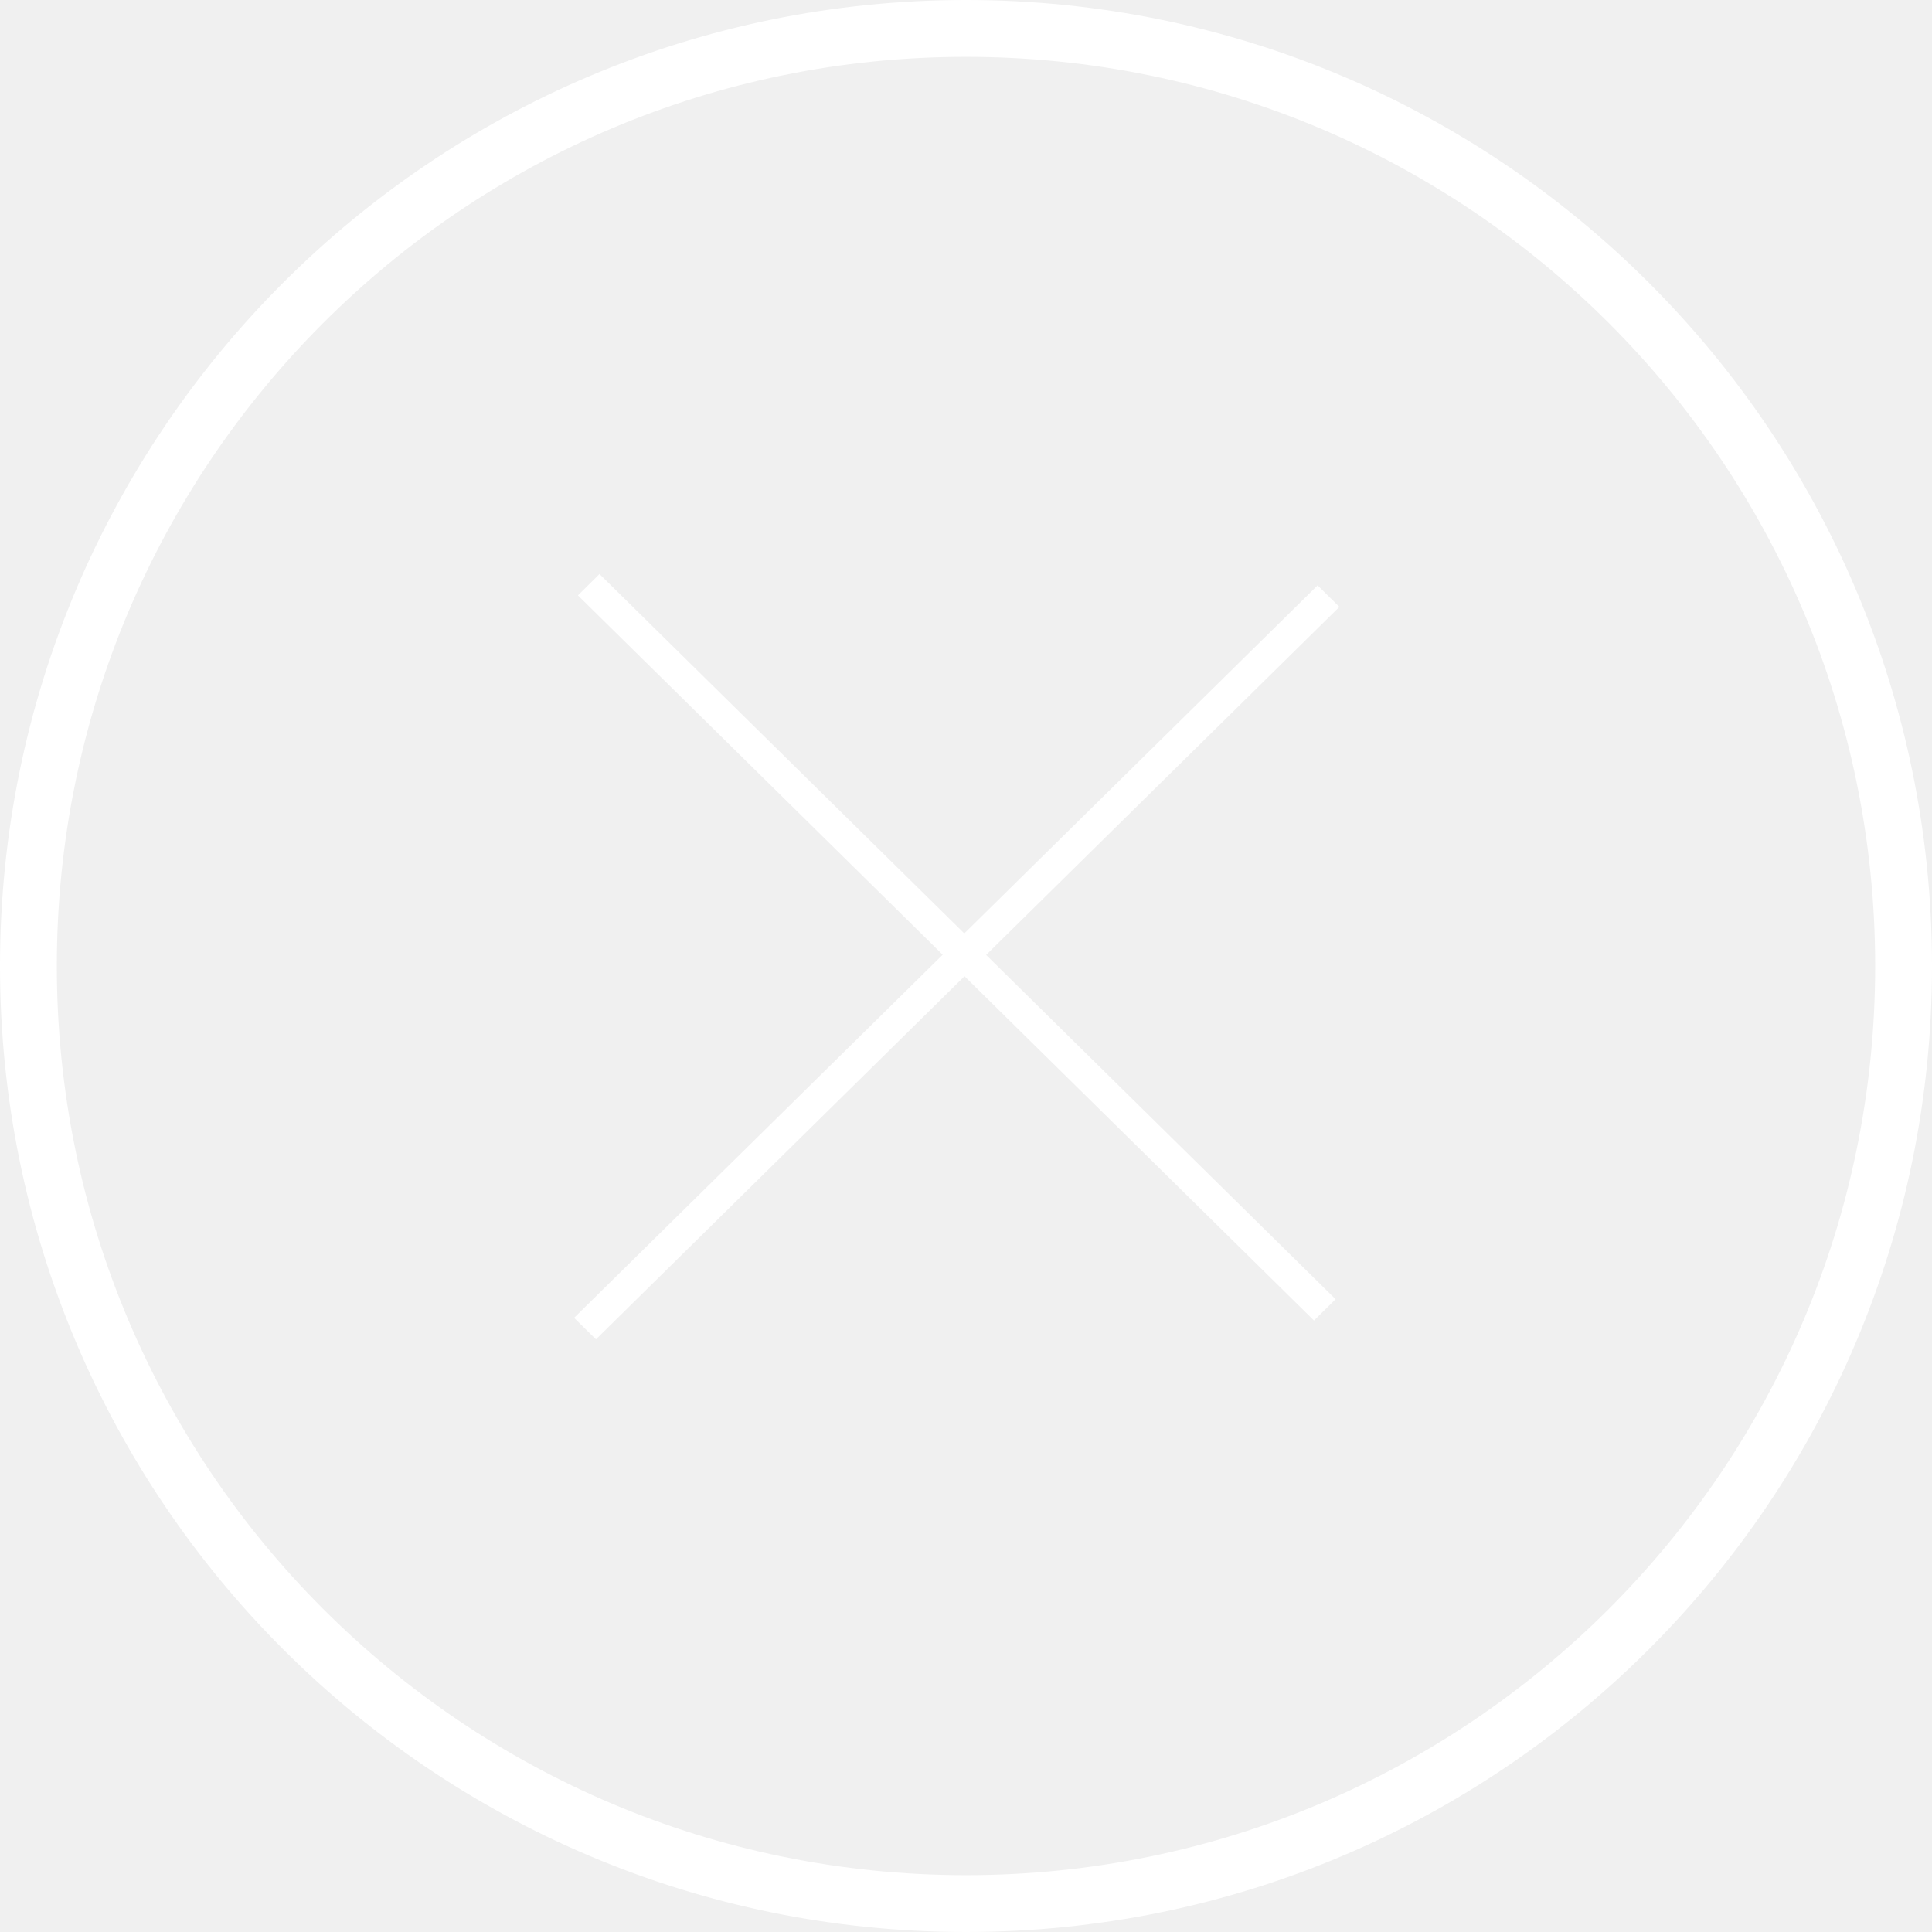
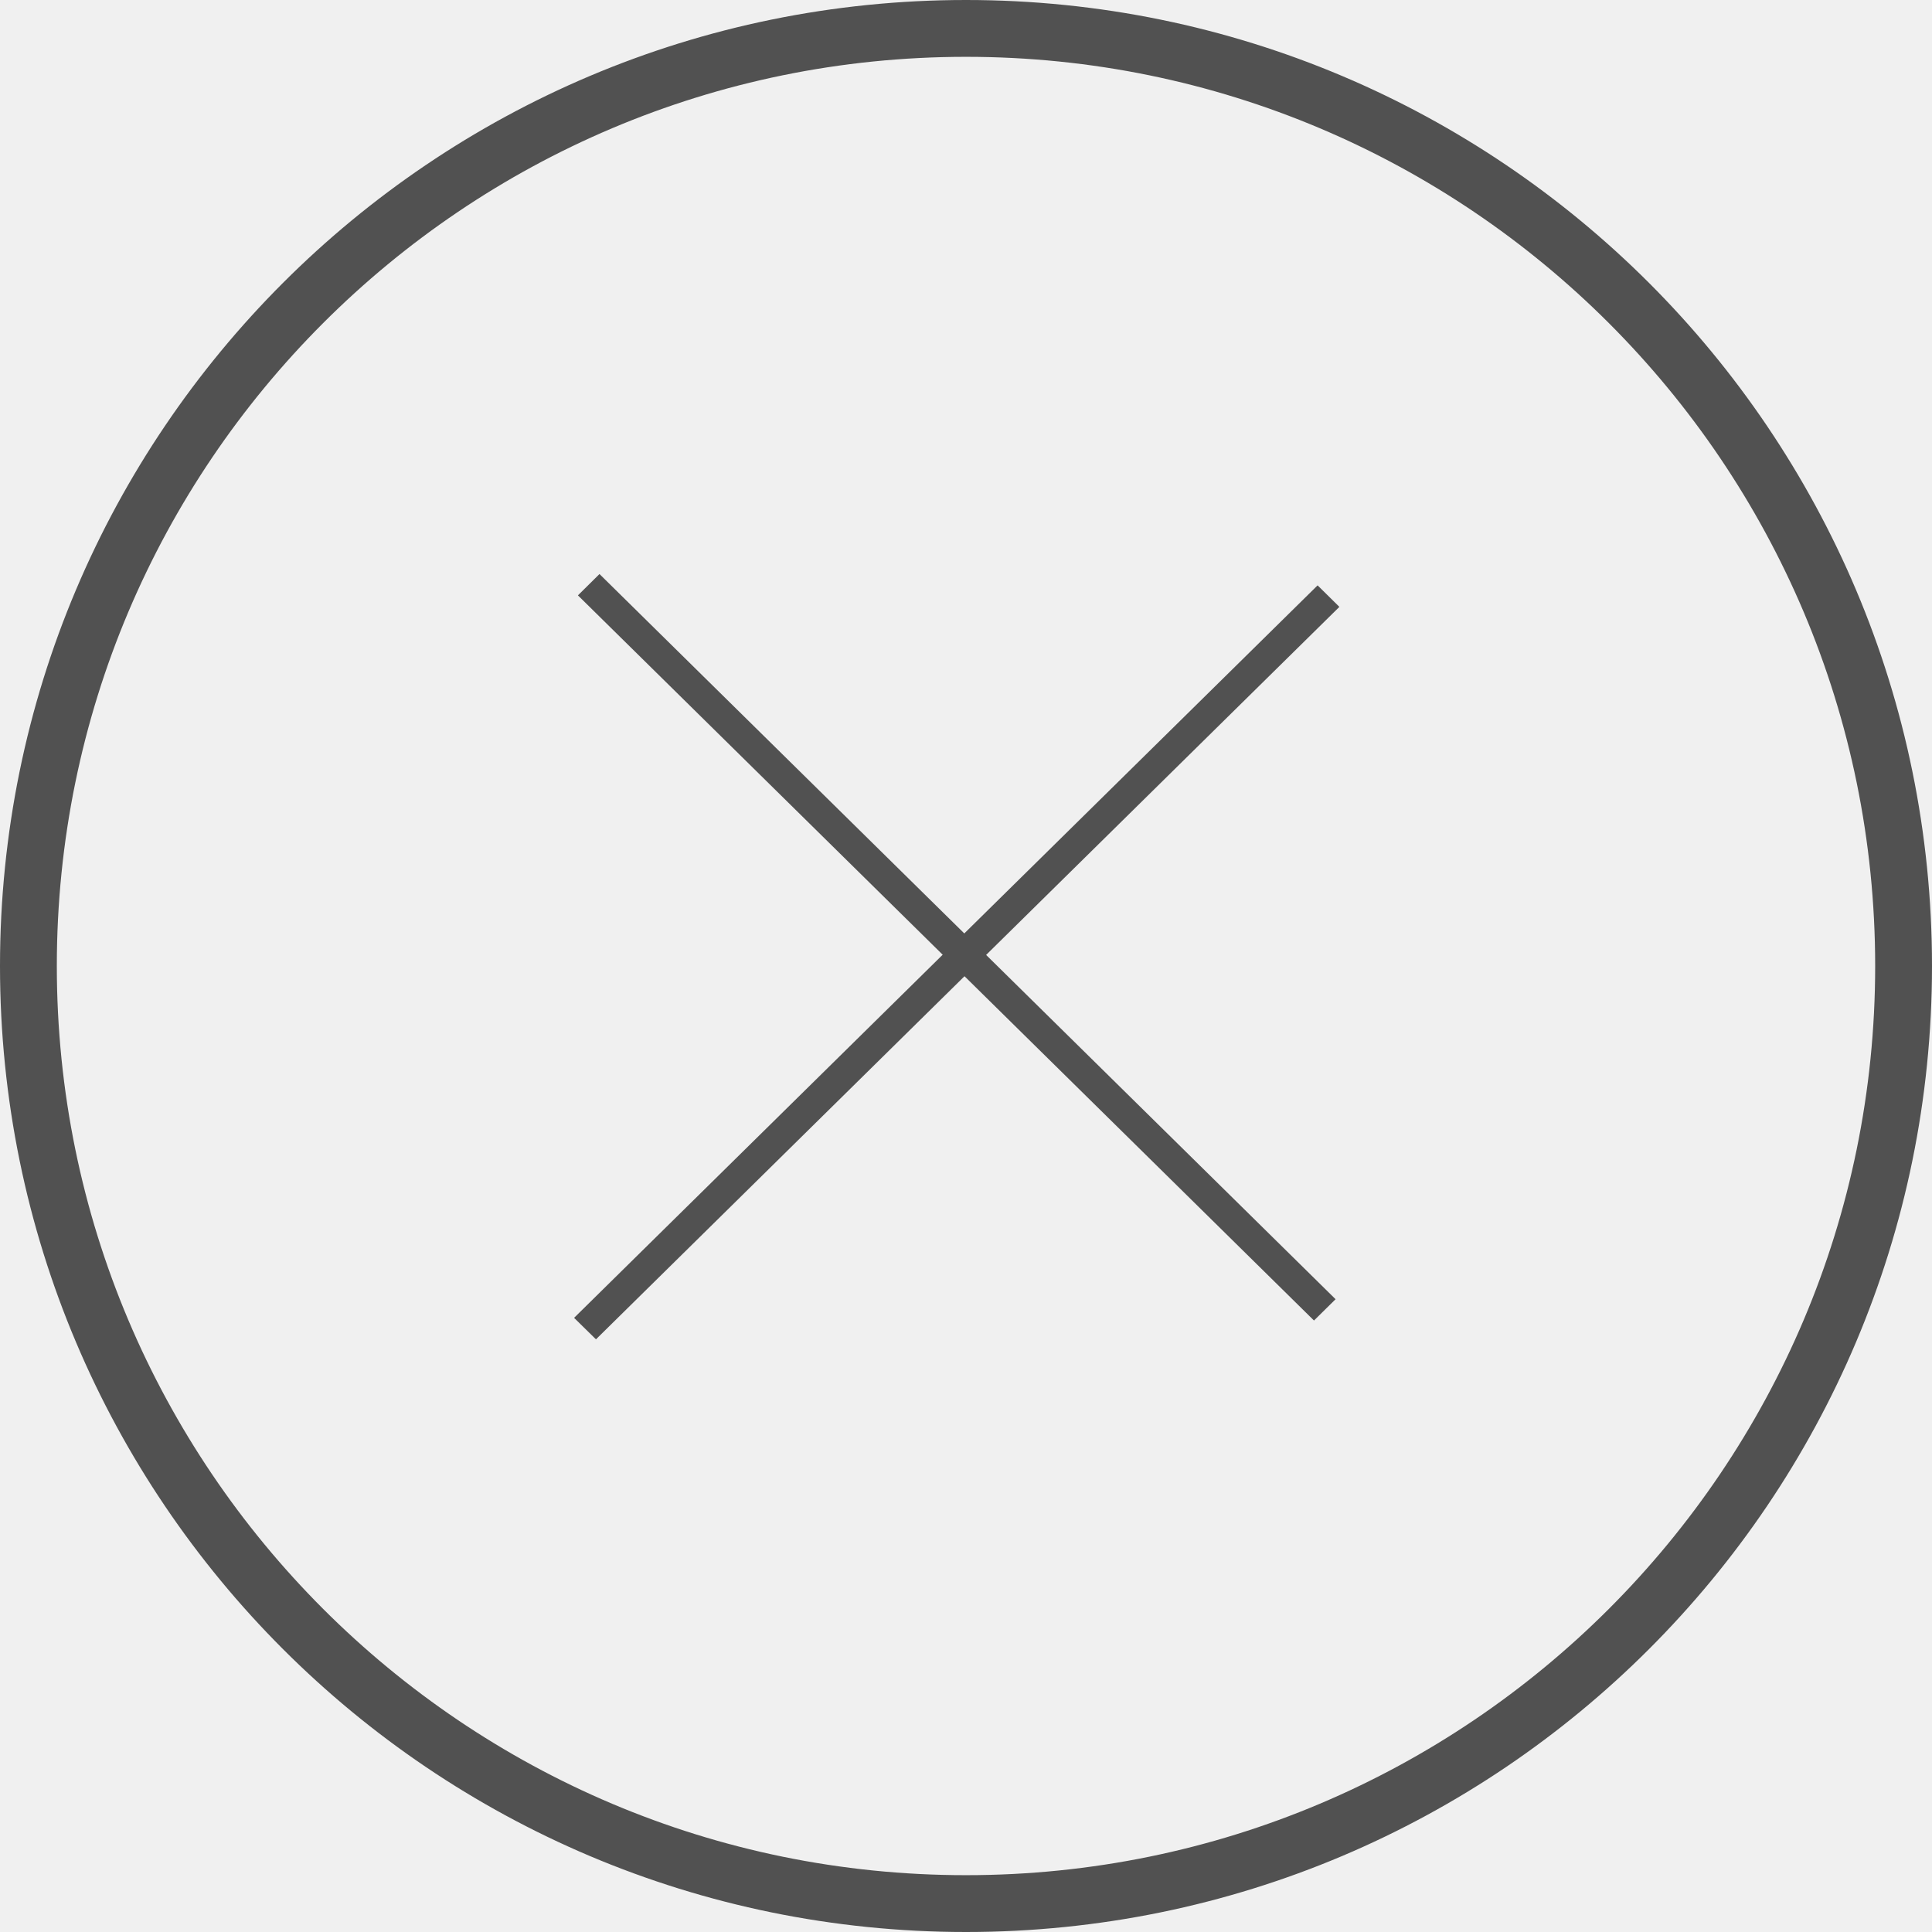
<svg xmlns="http://www.w3.org/2000/svg" preserveAspectRatio="xMidYMid" width="34" height="34" viewBox="0 0 34 34">
  <defs>
-     <style>.cls-1 { stroke: #fff; stroke-width: 1px; fill: none; } .cls-2 { fill: #fff; fill-rule: evenodd; }</style>
+     <style>.cls-1 { stroke: #515151; stroke-width: 1px; fill: none; } .cls-2 { fill: #515151; fill-rule: evenodd; }</style>
  </defs>
  <circle cx="17" cy="17" r="16.5" class="cls-1" />
  <path d="M10.17 10.478l.38-.376 12.954 12.762-.38.375L10.17 10.477z" class="cls-2" />
  <path d="M23.186 10.3l.385.38-13.083 12.89-.385-.378 13.084-12.89z" class="cls-2" />
</svg>
